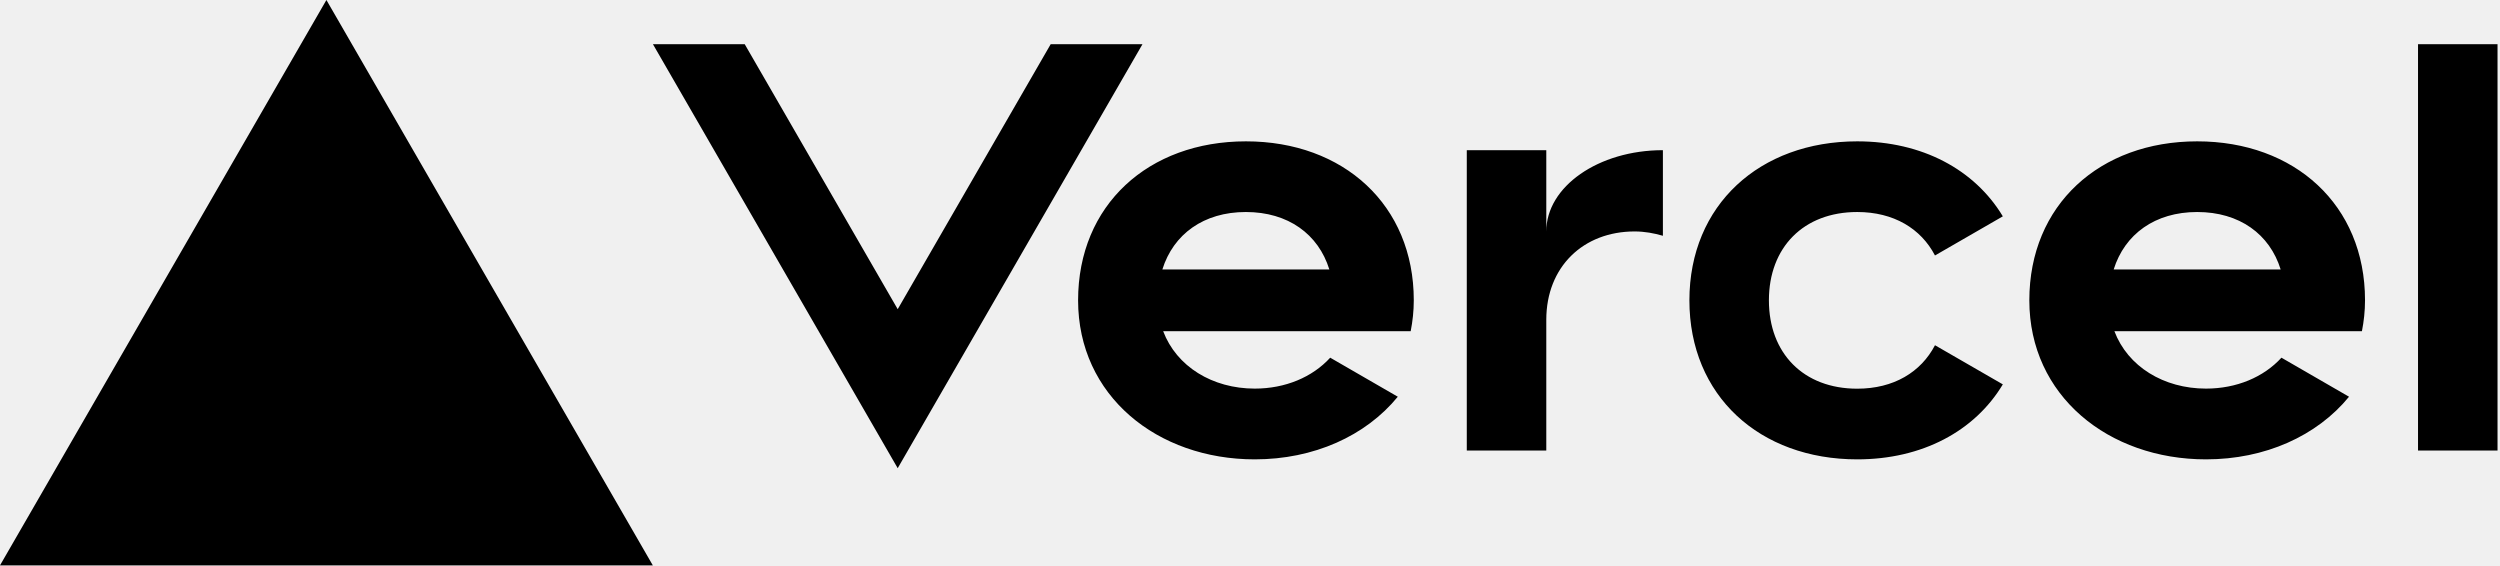
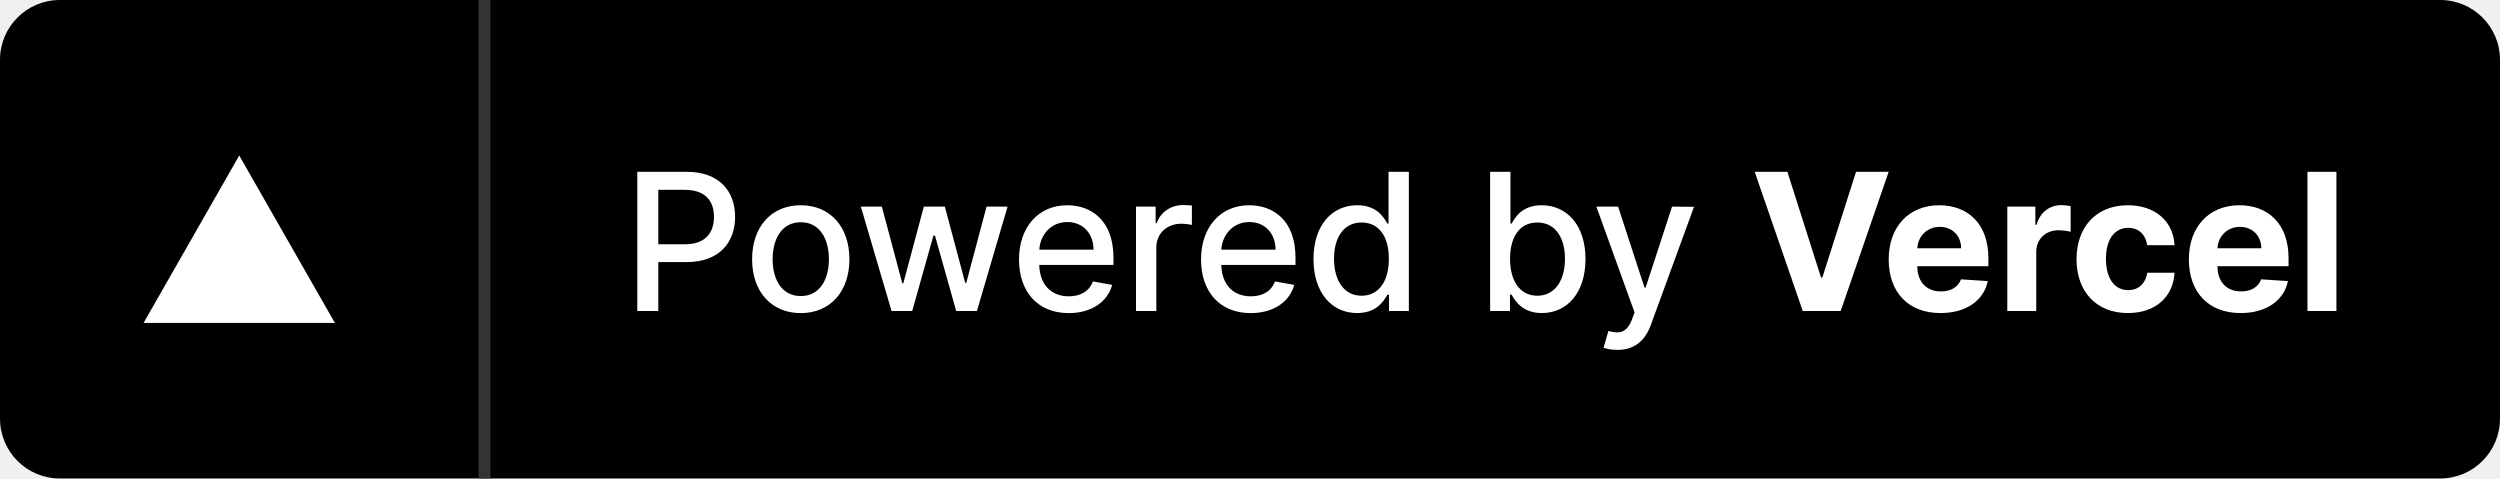
- <svg xmlns="http://www.w3.org/2000/svg" width="283" height="64" viewBox="0 0 283 64" fill="none">
-   <path d="M141.04 16c-11.04 0-19 7.2-19 18s8.96 18 20 18c6.67 0 12.55-2.64 16.19-7.09l-7.65-4.42c-2.02 2.21-5.09 3.5-8.54 3.5-4.79 0-8.86-2.5-10.37-6.5h28.02c.22-1.12.35-2.28.35-3.5 0-10.79-7.96-17.99-19-17.99zm-9.46 14.5c1.25-3.99 4.67-6.5 9.45-6.5 4.79 0 8.21 2.51 9.45 6.5h-18.9zM248.72 16c-11.04 0-19 7.2-19 18s8.96 18 20 18c6.67 0 12.55-2.64 16.19-7.09l-7.65-4.42c-2.02 2.21-5.09 3.5-8.54 3.5-4.79 0-8.86-2.5-10.37-6.5h28.02c.22-1.12.35-2.28.35-3.5 0-10.79-7.96-17.99-19-17.99zm-9.45 14.5c1.25-3.99 4.67-6.5 9.45-6.5 4.79 0 8.21 2.51 9.45 6.5h-18.9zM200.24 34c0 6 3.92 10 10 10 4.12 0 7.21-1.87 8.8-4.92l7.68 4.43c-3.18 5.3-9.14 8.49-16.48 8.49-11.05 0-19-7.2-19-18s7.96-18 19-18c7.34 0 13.29 3.19 16.48 8.49l-7.68 4.43c-1.59-3.05-4.68-4.92-8.8-4.92-6.07 0-10 4-10 10zm82.48-29v46h-9V5h9zM36.95 0L73.9 64H0L36.95 0zm92.38 5l-27.71 48L73.91 5H84.3l17.32 30 17.32-30h10.39zm58.91 12v9.69c-1-.29-2.06-.49-3.2-.49-5.81 0-10 4-10 10V51h-9V17h9v9.2c0-5.08 5.91-9.2 13.2-9.2z" fill="#000" />
+ <svg xmlns="http://www.w3.org/2000/svg" width="209" height="40" viewBox="0 0 209 40" fill="none">
+   <path d="M0 5C0 2.239 2.239 0 5 0H204C206.761 0 209 2.239 209 5V35C209 37.761 206.761 40 204 40H5C2.239 40 0 37.761 0 35V5Z" fill="black" />
+   <path fill-rule="evenodd" clip-rule="evenodd" d="M20 13L28 27H12L20 13Z" fill="white" />
+   <line x1="40.5" y1="2.18556e-08" x2="40.5" y2="40" stroke="#333333" />
+   <path d="M53.278 26H55.034V21.909H57.42C60.119 21.909 61.455 20.278 61.455 18.131C61.455 15.989 60.131 14.364 57.426 14.364H53.278V26ZM55.034 20.421V15.869H57.239C58.977 15.869 59.688 16.812 59.688 18.131C59.688 19.449 58.977 20.421 57.261 20.421H55.034ZM66.943 26.176C69.403 26.176 71.011 24.375 71.011 21.676C71.011 18.96 69.403 17.159 66.943 17.159C64.483 17.159 62.875 18.96 62.875 21.676C62.875 24.375 64.483 26.176 66.943 26.176ZM66.949 24.75C65.341 24.75 64.591 23.347 64.591 21.671C64.591 20 65.341 18.579 66.949 18.579C68.546 18.579 69.296 20 69.296 21.671C69.296 23.347 68.546 24.75 66.949 24.75ZM74.534 26H76.261L78.034 19.699H78.165L79.938 26H81.671L84.233 17.273H82.477L80.778 23.653H80.693L78.989 17.273H77.233L75.517 23.682H75.432L73.722 17.273H71.966L74.534 26ZM89.341 26.176C91.244 26.176 92.591 25.239 92.977 23.818L91.369 23.528C91.062 24.352 90.324 24.773 89.358 24.773C87.903 24.773 86.926 23.829 86.881 22.148H93.085V21.546C93.085 18.392 91.199 17.159 89.222 17.159C86.79 17.159 85.188 19.011 85.188 21.693C85.188 24.403 86.767 26.176 89.341 26.176ZM86.886 20.875C86.954 19.636 87.852 18.562 89.233 18.562C90.551 18.562 91.415 19.54 91.421 20.875H86.886ZM94.97 26H96.669V20.671C96.669 19.528 97.55 18.704 98.754 18.704C99.106 18.704 99.504 18.767 99.641 18.807V17.182C99.47 17.159 99.135 17.142 98.919 17.142C97.896 17.142 97.021 17.722 96.703 18.659H96.612V17.273H94.97V26ZM104.56 26.176C106.463 26.176 107.81 25.239 108.196 23.818L106.588 23.528C106.281 24.352 105.543 24.773 104.577 24.773C103.122 24.773 102.145 23.829 102.099 22.148H108.304V21.546C108.304 18.392 106.418 17.159 104.44 17.159C102.009 17.159 100.406 19.011 100.406 21.693C100.406 24.403 101.986 26.176 104.56 26.176ZM102.105 20.875C102.173 19.636 103.071 18.562 104.452 18.562C105.77 18.562 106.634 19.54 106.639 20.875H102.105ZM113.456 26.171C115.047 26.171 115.672 25.199 115.979 24.642H116.121V26H117.78V14.364H116.081V18.688H115.979C115.672 18.148 115.092 17.159 113.467 17.159C111.359 17.159 109.808 18.824 109.808 21.653C109.808 24.477 111.337 26.171 113.456 26.171ZM113.831 24.722C112.314 24.722 111.524 23.386 111.524 21.636C111.524 19.903 112.297 18.602 113.831 18.602C115.314 18.602 116.109 19.812 116.109 21.636C116.109 23.472 115.297 24.722 113.831 24.722ZM124.575 26H126.234V24.642H126.376C126.683 25.199 127.308 26.171 128.899 26.171C131.013 26.171 132.547 24.477 132.547 21.653C132.547 18.824 130.99 17.159 128.882 17.159C127.263 17.159 126.678 18.148 126.376 18.688H126.274V14.364H124.575V26ZM126.24 21.636C126.24 19.812 127.036 18.602 128.518 18.602C130.058 18.602 130.831 19.903 130.831 21.636C130.831 23.386 130.036 24.722 128.518 24.722C127.058 24.722 126.24 23.472 126.24 21.636ZM135.216 29.25C136.619 29.25 137.511 28.517 138.011 27.165L141.619 17.29L139.784 17.273L137.574 24.046H137.483L135.273 17.273H133.455L136.648 26.114L136.438 26.693C136.006 27.824 135.398 27.926 134.466 27.671L134.057 29.062C134.261 29.159 134.705 29.25 135.216 29.25ZM149.426 14.364H146.693L150.71 26H153.881L157.892 14.364H155.165L152.347 23.204H152.239L149.426 14.364ZM162.224 26.171C164.384 26.171 165.838 25.119 166.179 23.5L163.94 23.352C163.696 24.017 163.071 24.364 162.264 24.364C161.054 24.364 160.287 23.562 160.287 22.261V22.256H166.23V21.591C166.23 18.625 164.435 17.159 162.128 17.159C159.56 17.159 157.895 18.983 157.895 21.676C157.895 24.443 159.537 26.171 162.224 26.171ZM160.287 20.756C160.338 19.761 161.094 18.966 162.168 18.966C163.219 18.966 163.946 19.716 163.952 20.756H160.287ZM167.81 26H170.23V21.062C170.23 19.989 171.014 19.25 172.082 19.25C172.418 19.25 172.878 19.307 173.105 19.381V17.233C172.889 17.182 172.588 17.148 172.344 17.148C171.366 17.148 170.565 17.716 170.247 18.796H170.156V17.273H167.81V26ZM177.893 26.171C180.217 26.171 181.678 24.807 181.791 22.801H179.507C179.365 23.733 178.751 24.256 177.922 24.256C176.791 24.256 176.058 23.307 176.058 21.636C176.058 19.989 176.797 19.046 177.922 19.046C178.808 19.046 179.376 19.631 179.507 20.5H181.791C181.689 18.483 180.161 17.159 177.882 17.159C175.234 17.159 173.598 18.994 173.598 21.671C173.598 24.324 175.206 26.171 177.893 26.171ZM187.318 26.171C189.477 26.171 190.932 25.119 191.273 23.5L189.034 23.352C188.79 24.017 188.165 24.364 187.358 24.364C186.148 24.364 185.381 23.562 185.381 22.261V22.256H191.324V21.591C191.324 18.625 189.528 17.159 187.222 17.159C184.653 17.159 182.989 18.983 182.989 21.676C182.989 24.443 184.631 26.171 187.318 26.171ZM185.381 20.756C185.432 19.761 186.188 18.966 187.261 18.966C188.312 18.966 189.04 19.716 189.045 20.756H185.381ZM195.324 14.364H192.903V26H195.324V14.364Z" fill="white" />
</svg>
